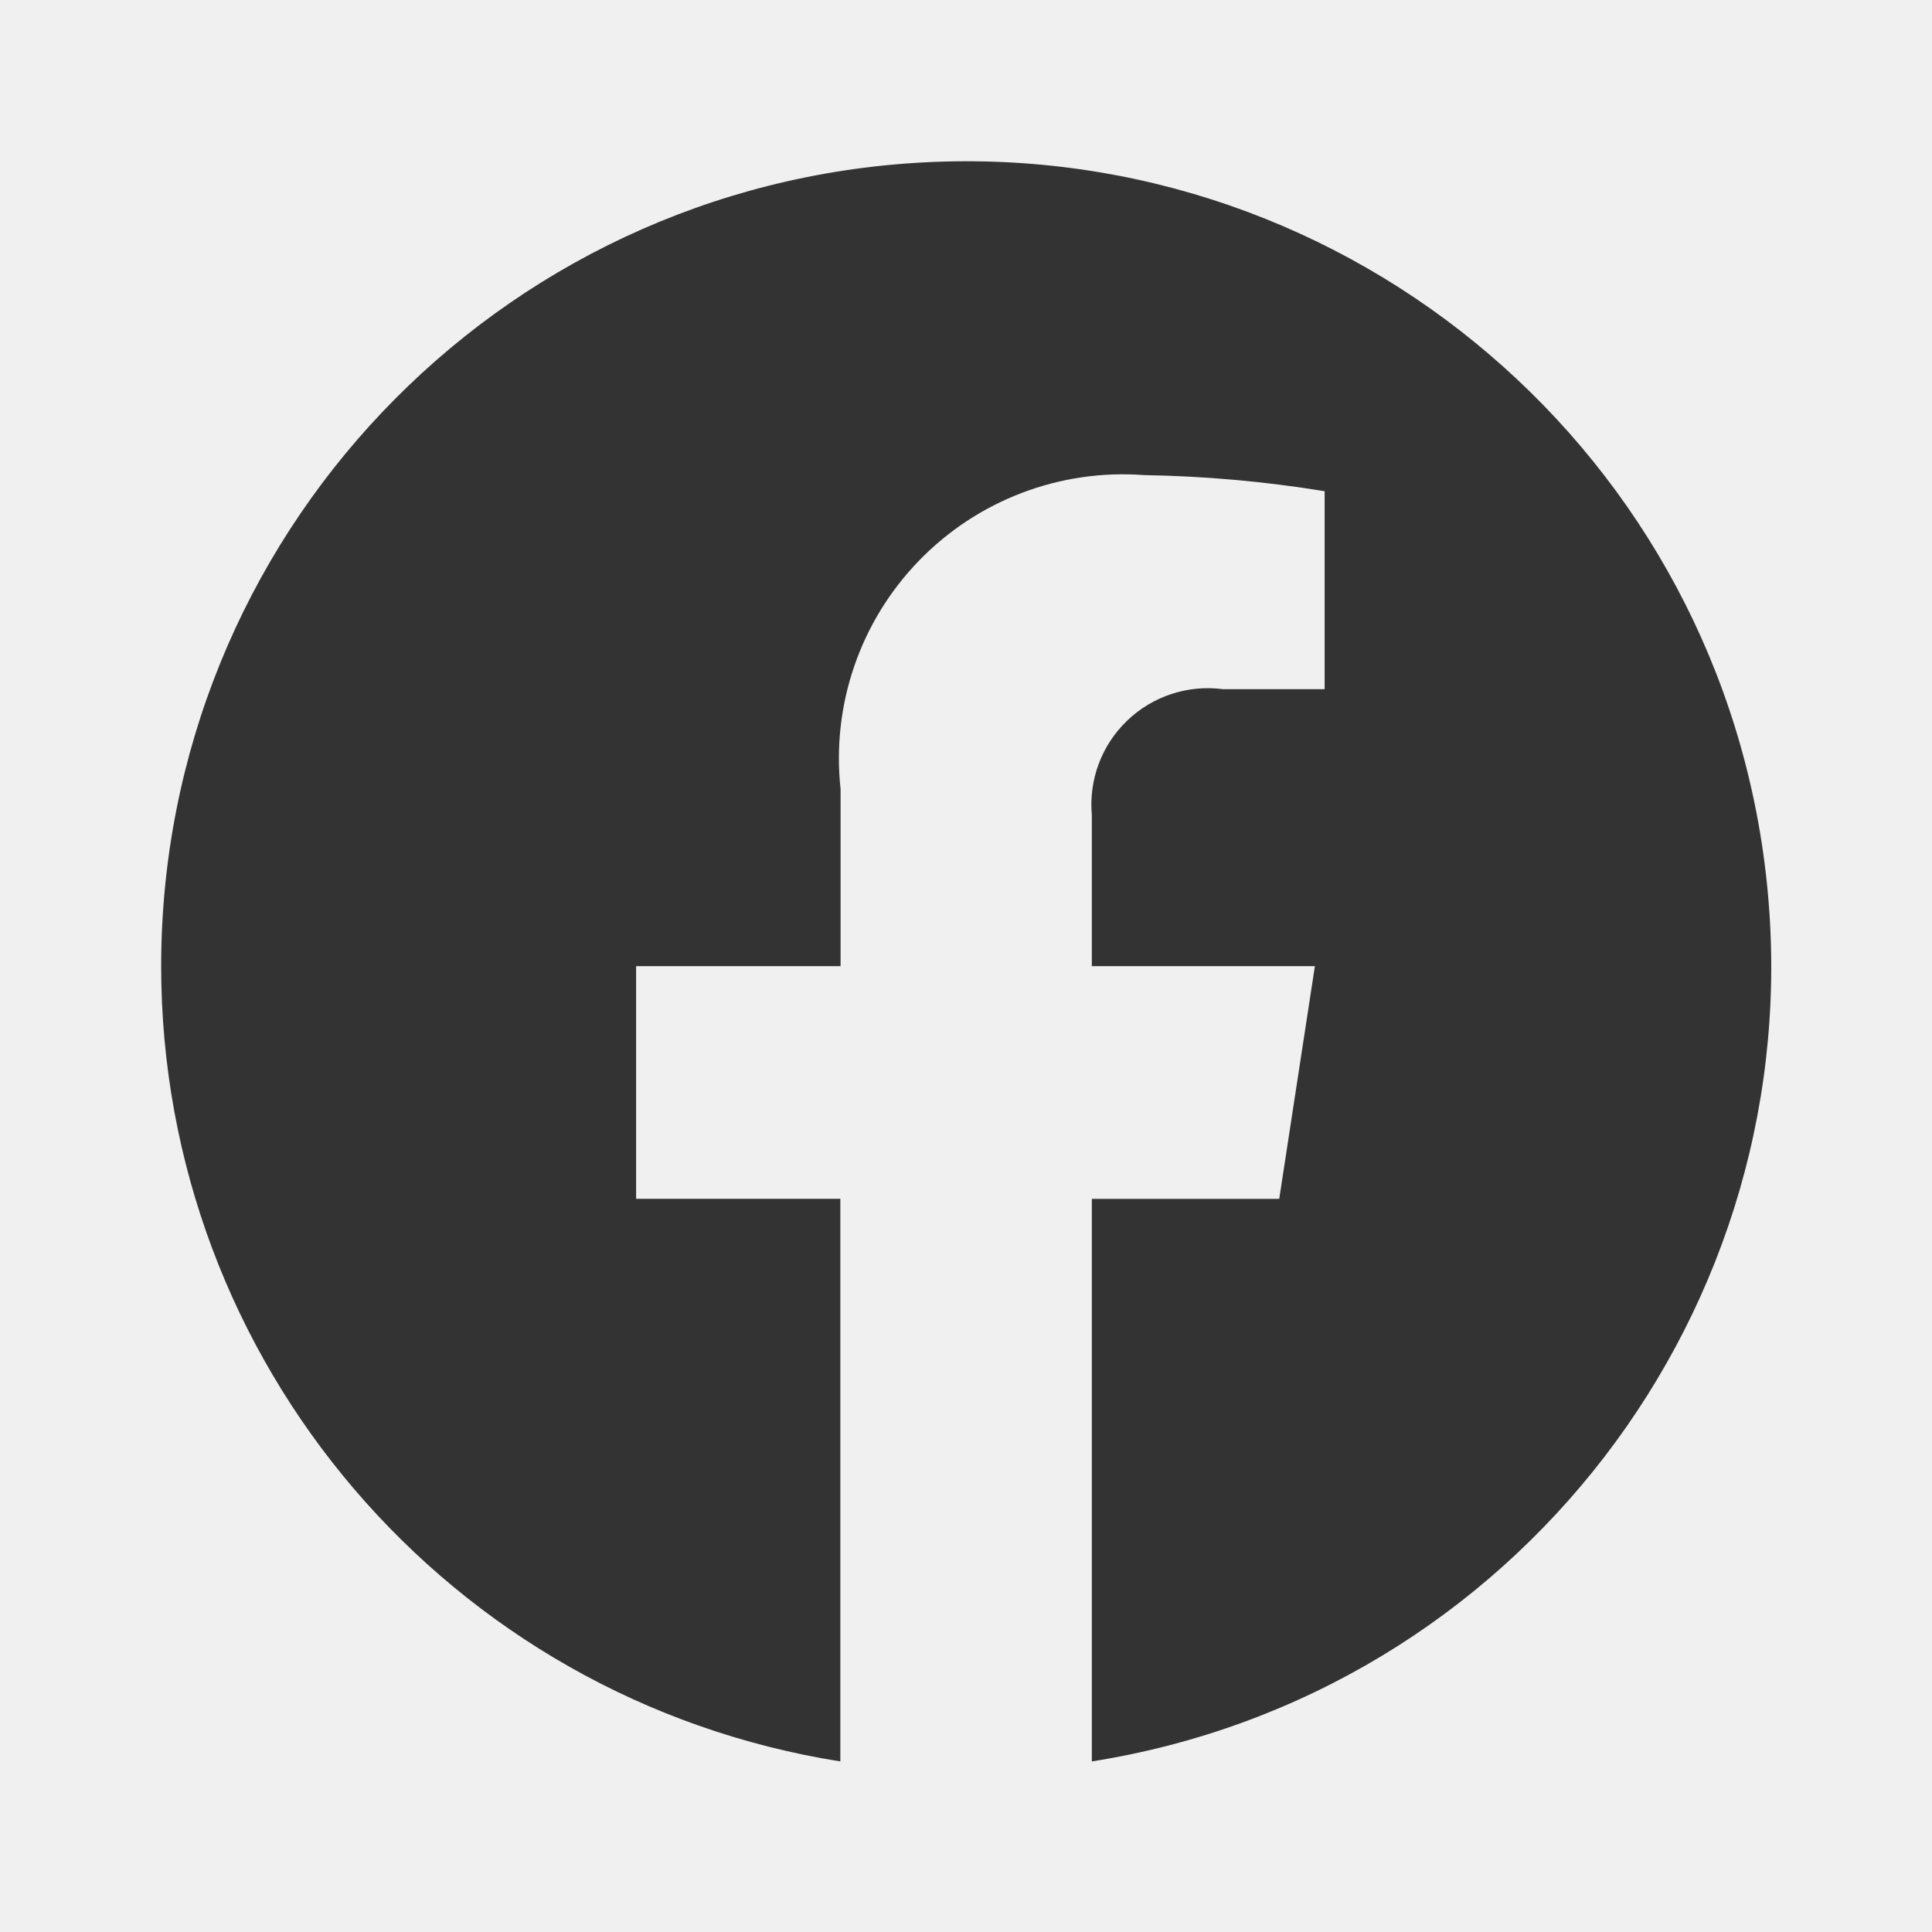
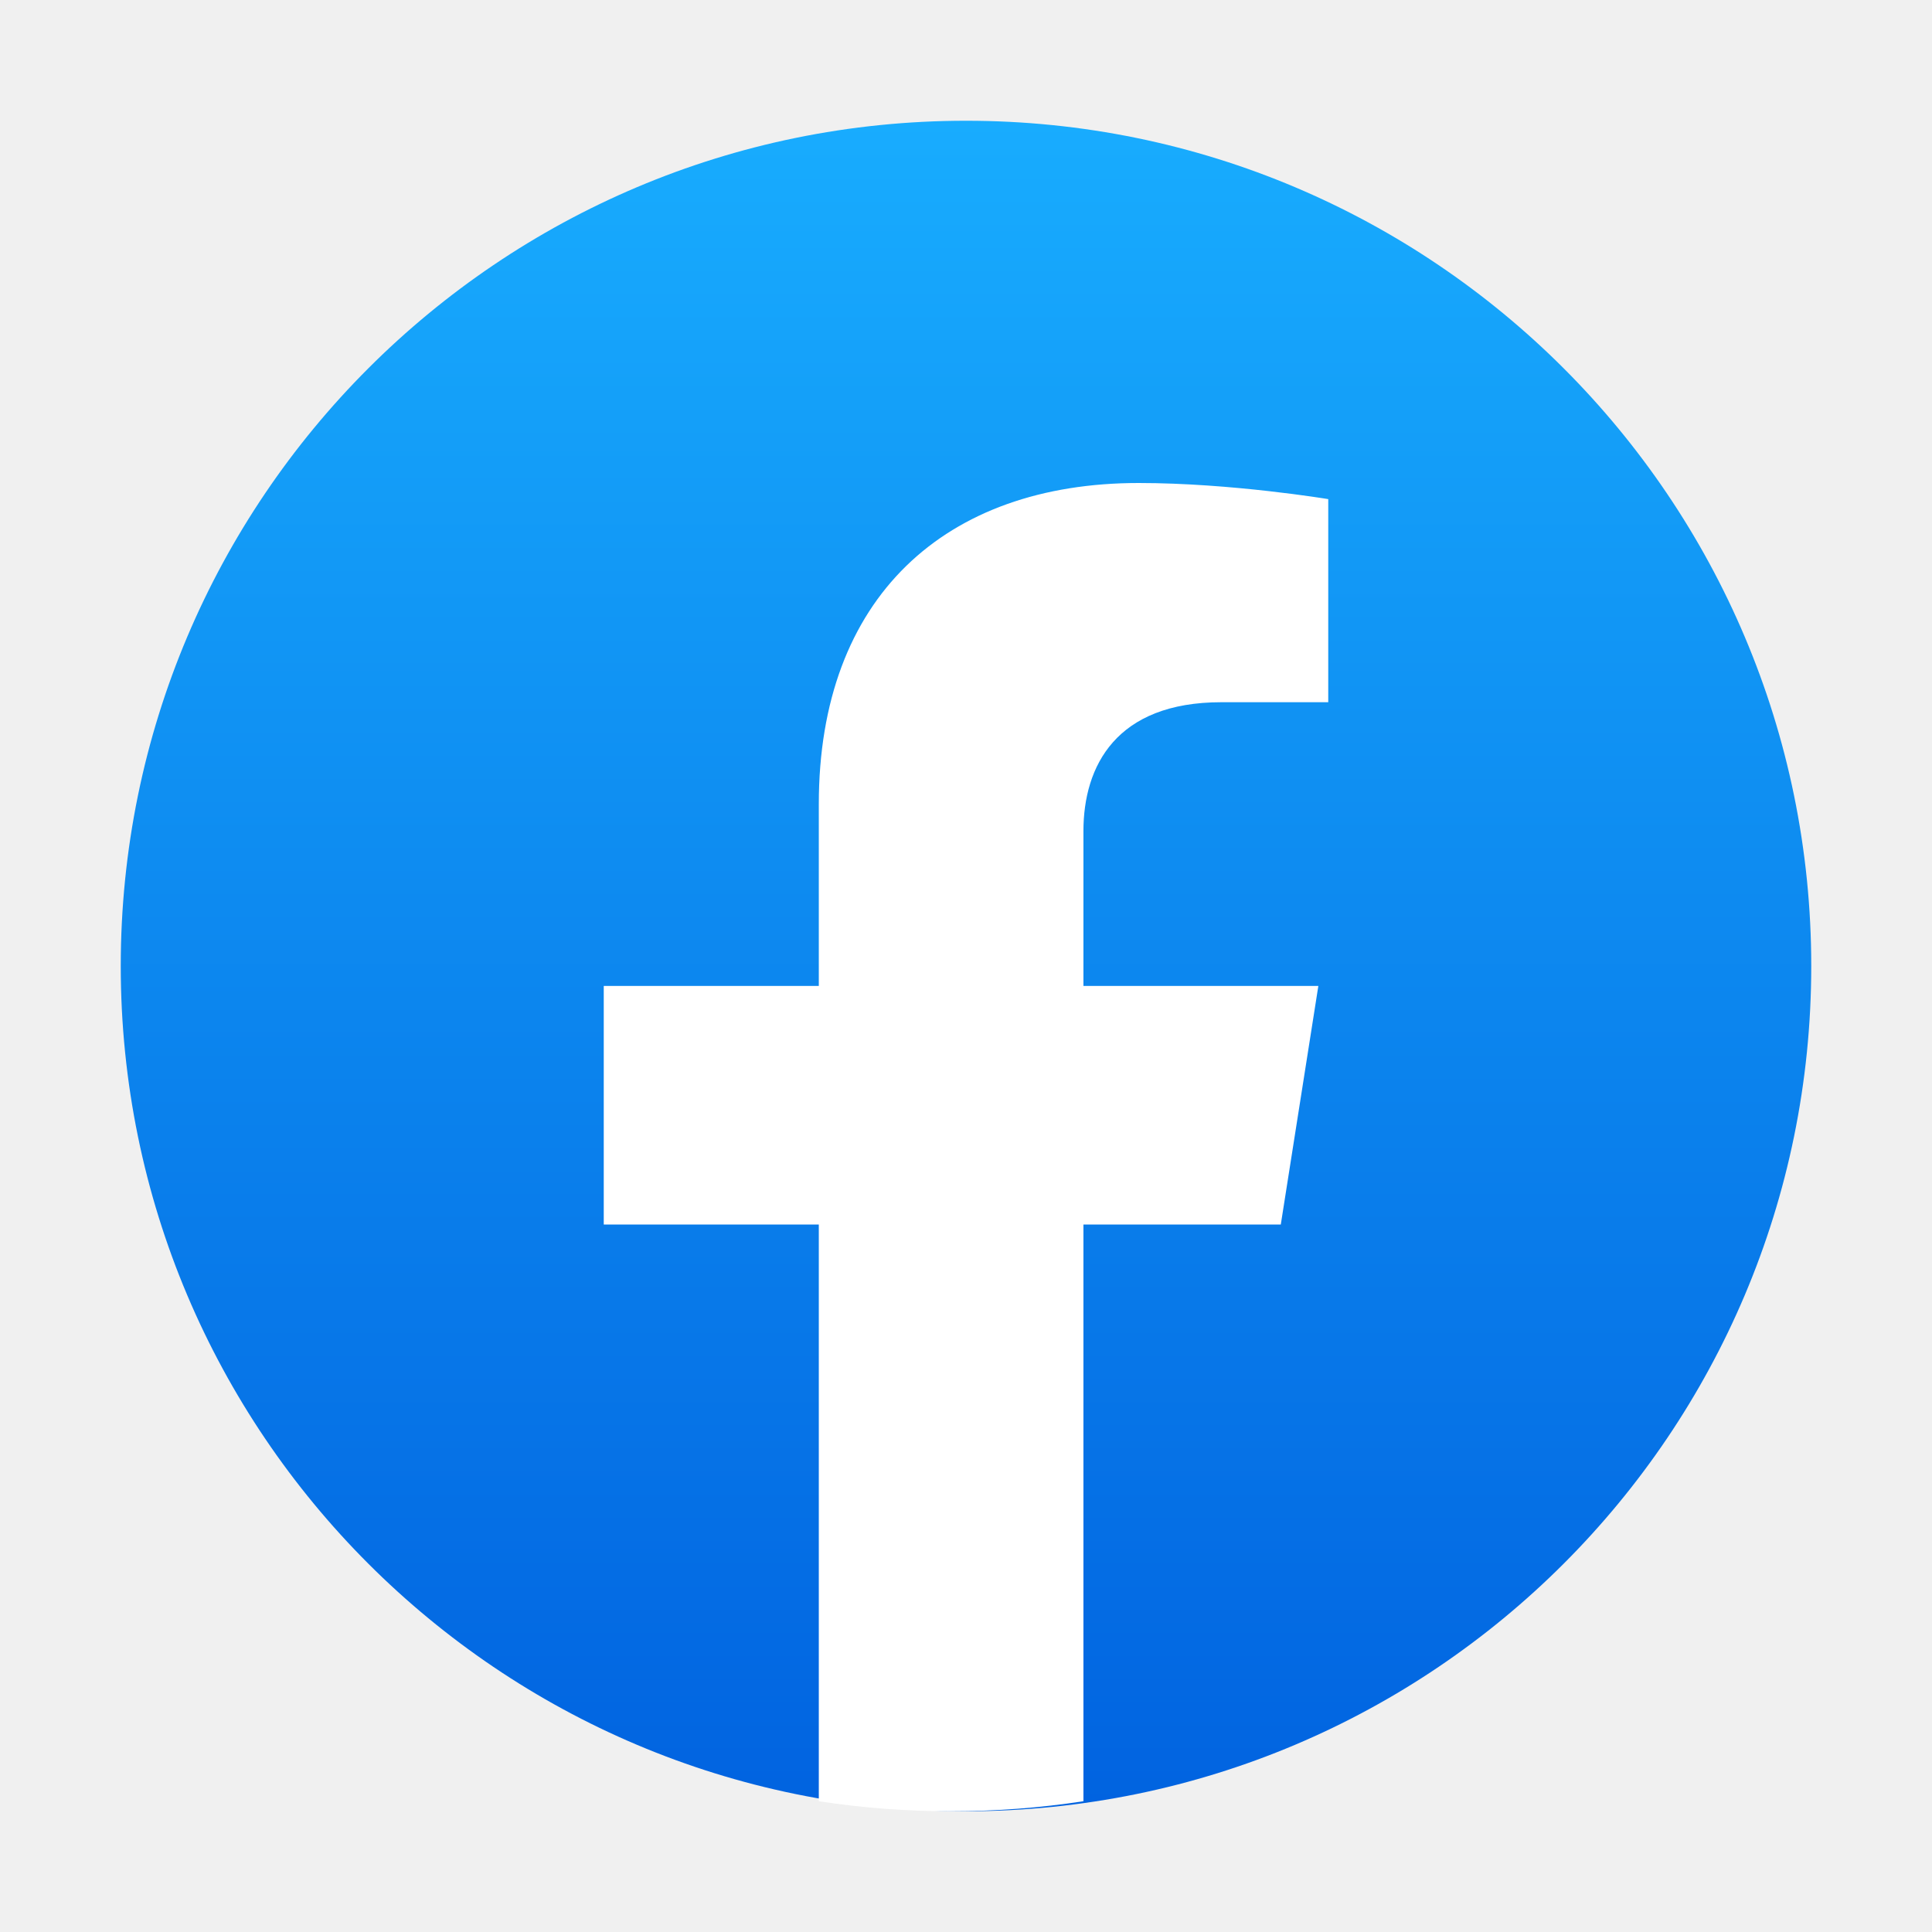
- <svg xmlns="http://www.w3.org/2000/svg" width="24" height="24" viewBox="0 0 24 24" fill="none">
-   <path d="M2.002 12.002C2.003 16.921 5.58 21.11 10.439 21.881V14.892H7.902V12.002H10.442V9.802C10.328 8.76 10.684 7.721 11.414 6.967C12.143 6.213 13.169 5.823 14.215 5.902C14.966 5.914 15.714 5.981 16.455 6.102V8.561H15.191C14.756 8.504 14.318 8.648 14.002 8.952C13.685 9.256 13.524 9.687 13.563 10.124V12.002H16.334L15.891 14.893H13.563V21.881C18.817 21.051 22.502 16.252 21.948 10.961C21.393 5.67 16.793 1.74 11.481 2.017C6.168 2.294 2.003 6.682 2.002 12.002Z" fill="#333333" />
+ <svg xmlns="http://www.w3.org/2000/svg" width="800px" height="800px" viewBox="0 0 32 32" fill="none">
+   <circle cx="16" cy="16" r="14" fill="url(#paint0_linear_87_7208)" />
+   <path d="M21.214 20.282L21.836 16.33H17.945V13.767C17.945 12.686 18.488 11.631 20.23 11.631H22V8.267C22 8.267 20.395 8 18.86 8C15.655 8 13.562 9.893 13.562 13.318V16.33H10V20.282H13.562V29.834C14.277 29.944 15.008 30 15.753 30C16.499 30 17.23 29.944 17.945 29.834V20.282H21.214Z" fill="white" />
+   <defs>
+     <linearGradient id="paint0_linear_87_7208" x1="16" y1="2" x2="16" y2="29.917" gradientUnits="userSpaceOnUse">
+       <stop stop-color="#18ACFE" />
+       <stop offset="1" stop-color="#0163E0" />
+     </linearGradient>
+   </defs>
</svg>
